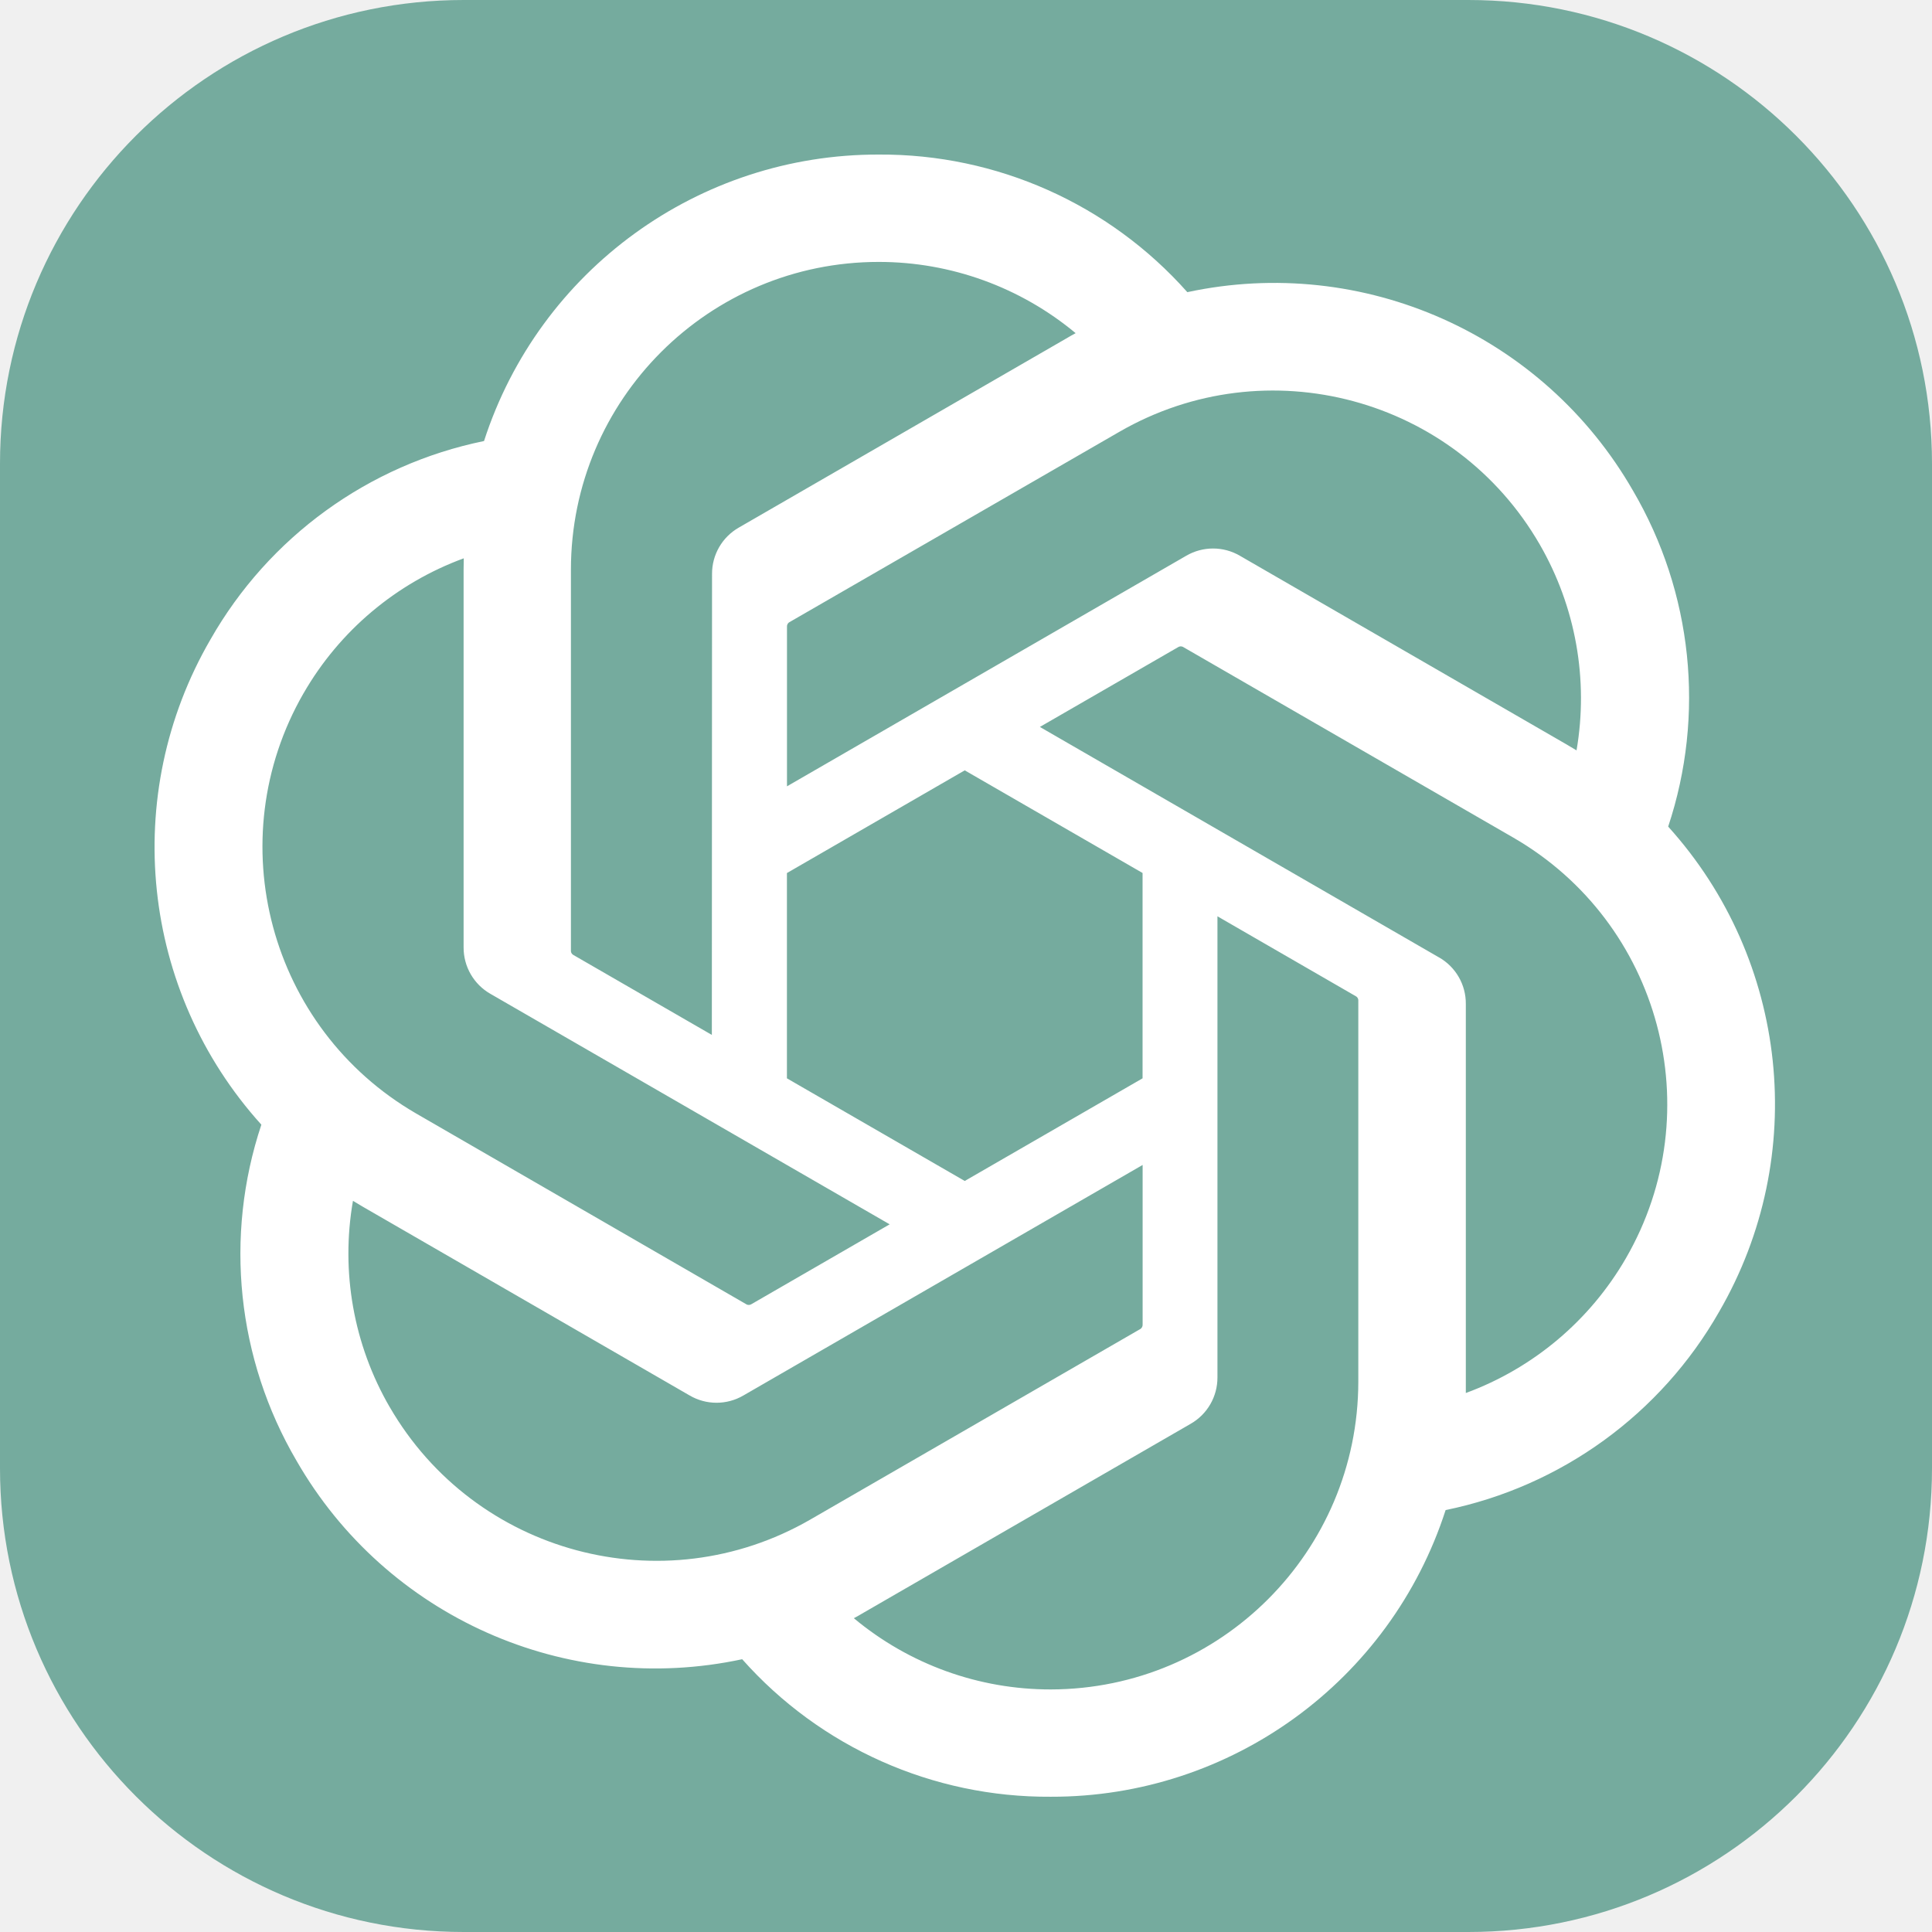
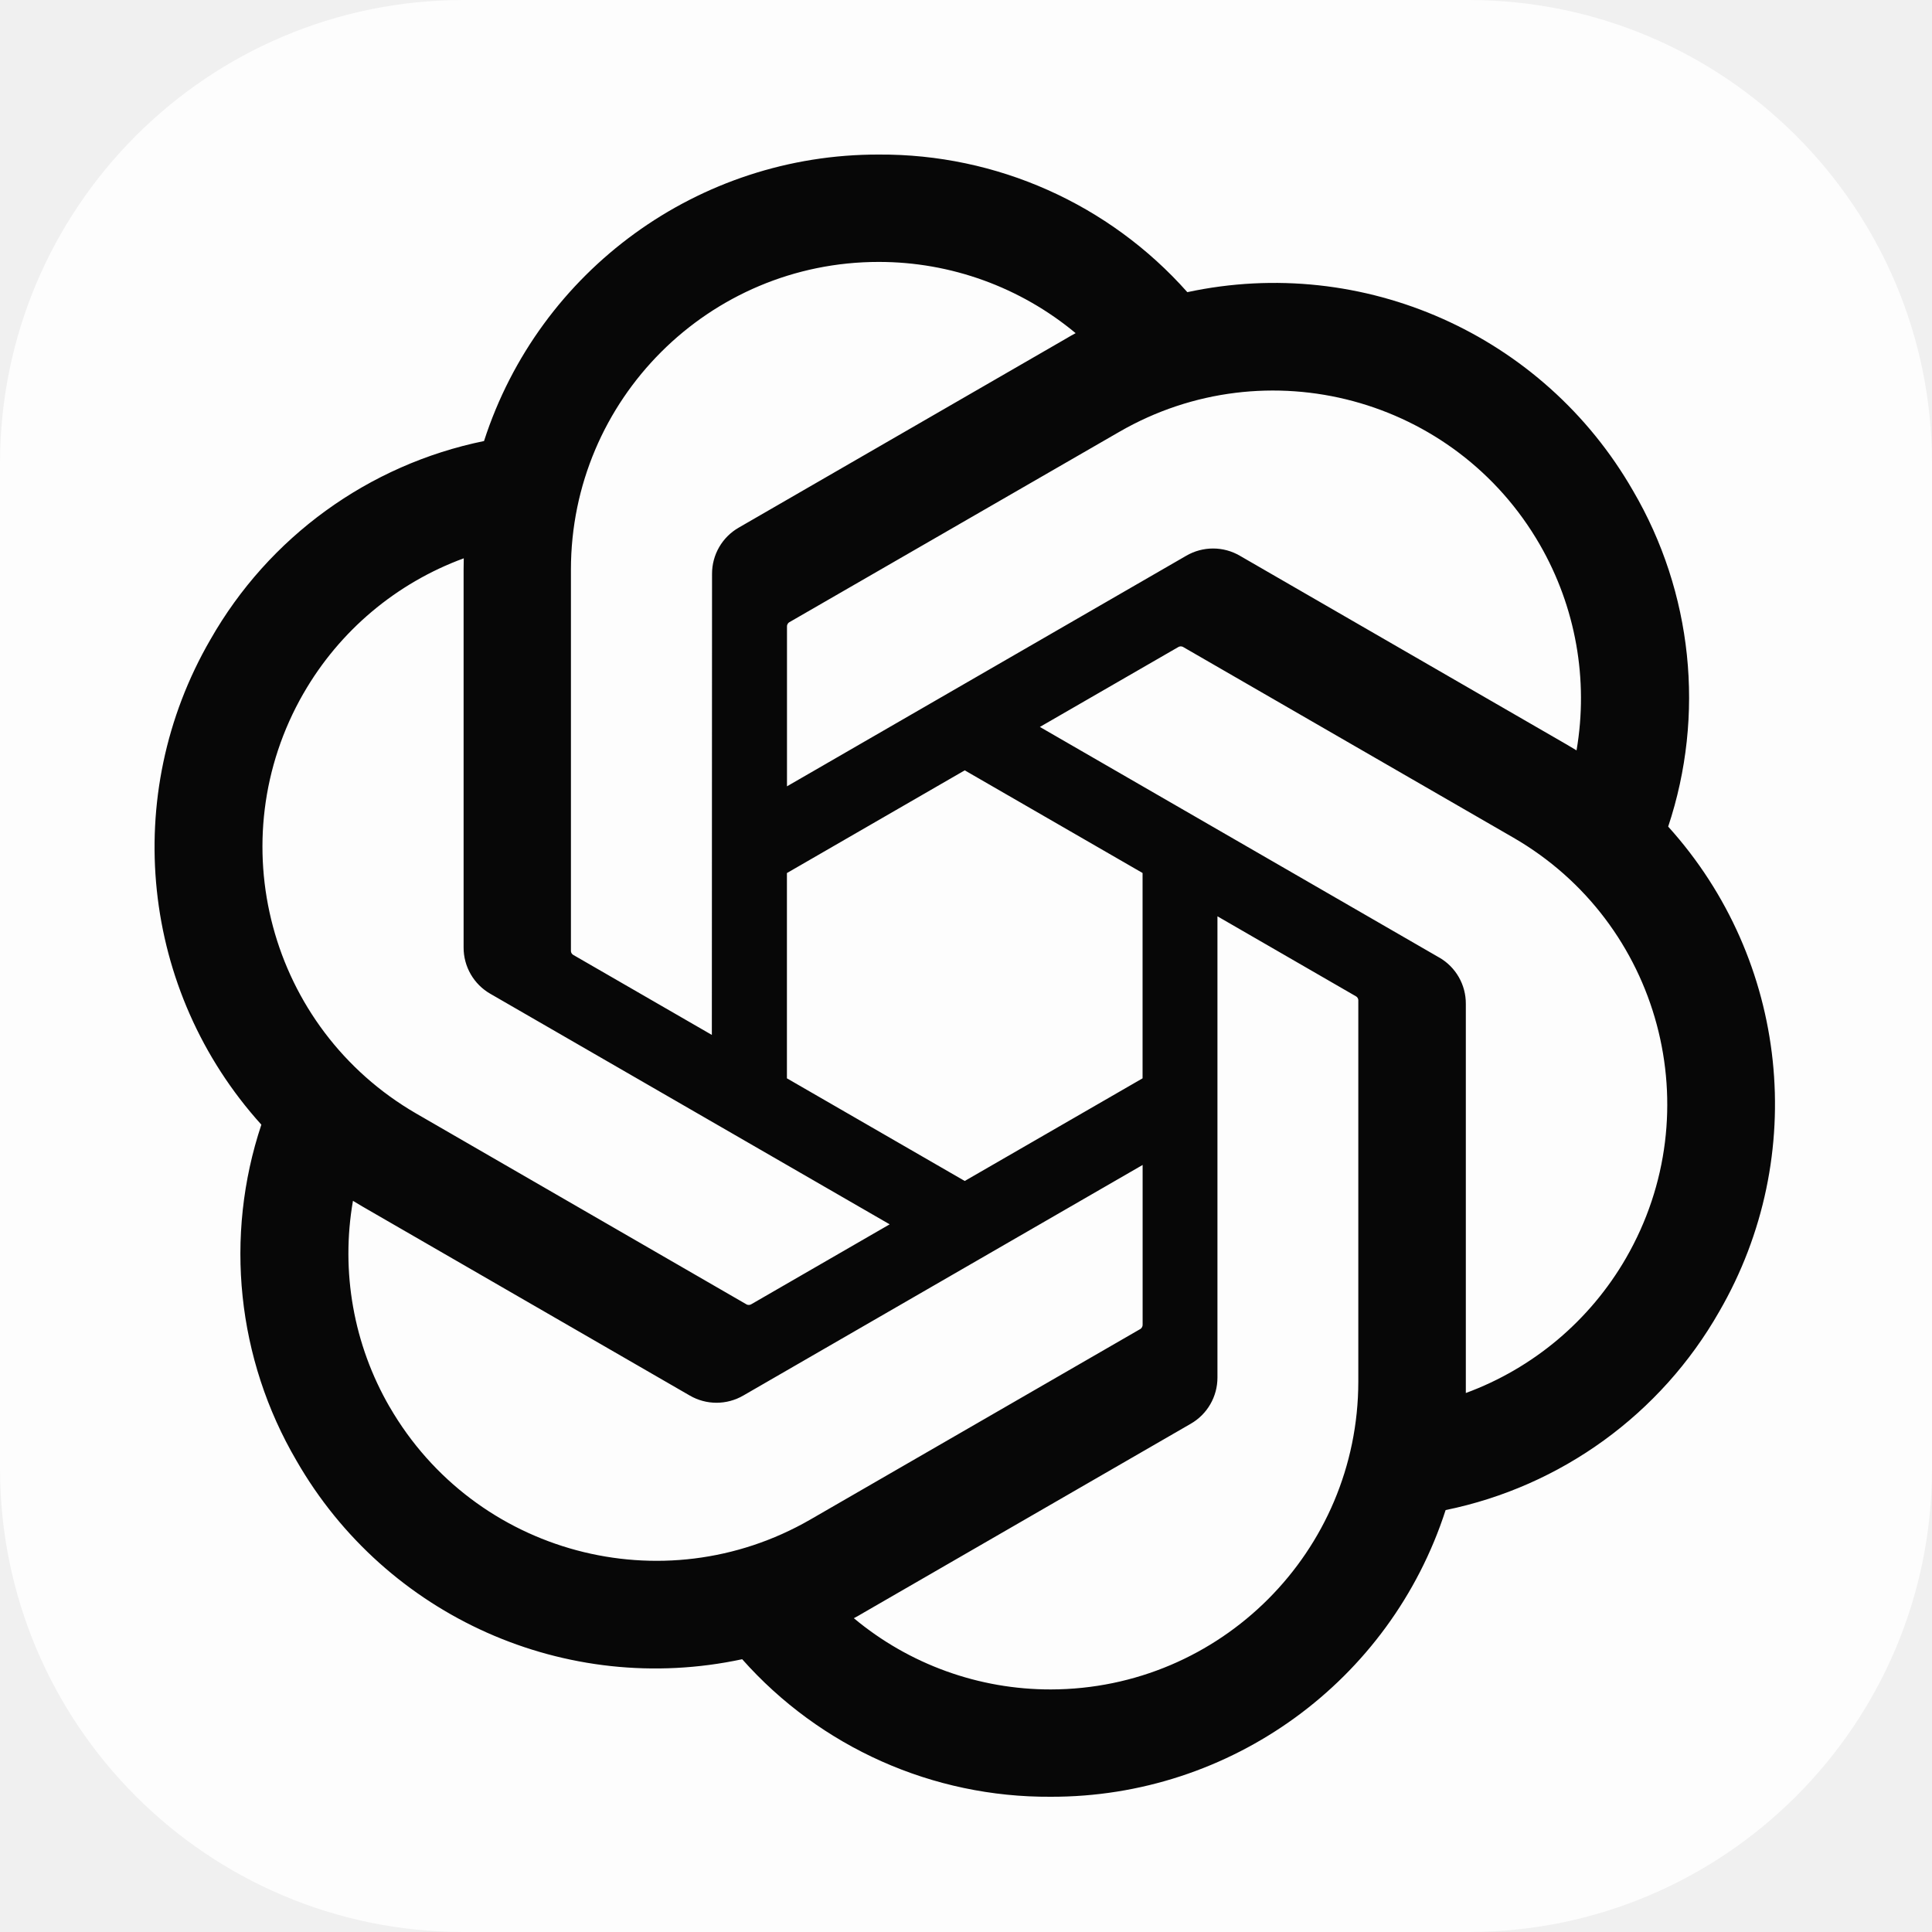
<svg xmlns="http://www.w3.org/2000/svg" width="100" height="100" viewBox="0 0 100 100" fill="none">
-   <rect width="100" height="100" rx="24" fill="#75AB9E" />
-   <path d="M86.343 42.79C88.271 37.002 87.607 30.661 84.523 25.396C79.885 17.321 70.561 13.167 61.456 15.122C57.405 10.558 51.585 7.963 45.483 8C36.175 7.979 27.917 13.972 25.053 22.828C19.074 24.052 13.913 27.795 10.893 33.1C6.22 41.154 7.286 51.306 13.528 58.213C11.599 64.001 12.263 70.341 15.347 75.606C19.985 83.681 29.309 87.836 38.415 85.881C42.463 90.444 48.286 93.039 54.387 92.999C63.7 93.023 71.961 87.025 74.825 78.161C80.804 76.937 85.965 73.194 88.986 67.889C93.653 59.836 92.585 49.691 86.345 42.785L86.343 42.79ZM54.392 87.445C50.666 87.451 47.056 86.146 44.195 83.758C44.325 83.689 44.551 83.564 44.697 83.474L61.623 73.699C62.489 73.207 63.02 72.286 63.015 71.29V47.428L70.168 51.559C70.245 51.596 70.296 51.67 70.306 51.755V71.515C70.296 80.302 63.179 87.427 54.392 87.445ZM20.169 72.828C18.301 69.603 17.629 65.823 18.269 62.154C18.394 62.229 18.615 62.364 18.771 62.455L35.697 72.23C36.555 72.732 37.618 72.732 38.478 72.23L59.142 60.298V68.559C59.147 68.644 59.107 68.726 59.041 68.779L41.932 78.658C34.311 83.046 24.578 80.438 20.171 72.828H20.169ZM15.714 35.881C17.573 32.651 20.509 30.181 24.004 28.898C24.004 29.044 23.996 29.301 23.996 29.482V49.035C23.991 50.029 24.522 50.95 25.386 51.442L46.049 63.371L38.896 67.502C38.824 67.549 38.733 67.557 38.654 67.523L21.542 57.636C13.937 53.232 11.328 43.502 15.711 35.884L15.714 35.881ZM74.487 49.558L53.824 37.626L60.977 33.498C61.049 33.45 61.139 33.443 61.219 33.477L78.331 43.356C85.949 47.757 88.561 57.503 84.159 65.122C82.297 68.346 79.364 70.817 75.871 72.102V51.965C75.879 50.971 75.351 50.052 74.49 49.558H74.487ZM81.606 38.843C81.481 38.766 81.261 38.633 81.104 38.543L64.178 28.767C63.32 28.265 62.258 28.265 61.397 28.767L40.734 40.7V32.438C40.728 32.353 40.768 32.271 40.835 32.218L57.944 22.347C65.565 17.951 75.308 20.567 79.702 28.191C81.558 31.41 82.231 35.18 81.601 38.843H81.606ZM36.845 53.567L29.689 49.436C29.612 49.399 29.561 49.325 29.551 49.24V29.479C29.556 20.682 36.694 13.552 45.491 13.557C49.213 13.557 52.815 14.864 55.675 17.244C55.545 17.313 55.322 17.438 55.173 17.529L38.247 27.304C37.382 27.795 36.85 28.714 36.855 29.71L36.845 53.561V53.567ZM40.731 45.189L49.935 39.873L59.139 45.186V55.814L49.935 61.127L40.731 55.814V45.189Z" fill="white" />
+   <rect width="100" height="100" rx="24" fill="#FDFDFD" />
+   <path d="M86.343 42.79C88.271 37.002 87.607 30.661 84.523 25.396C79.885 17.321 70.561 13.167 61.456 15.122C57.405 10.558 51.585 7.963 45.483 8C36.175 7.979 27.917 13.972 25.053 22.828C19.074 24.052 13.913 27.795 10.893 33.1C6.22 41.154 7.286 51.306 13.528 58.213C11.599 64.001 12.263 70.341 15.347 75.606C19.985 83.681 29.309 87.836 38.415 85.881C42.463 90.444 48.286 93.039 54.387 93C63.7 93.023 71.961 87.025 74.825 78.161C80.804 76.937 85.965 73.194 88.986 67.889C93.653 59.836 92.585 49.691 86.345 42.785L86.343 42.79ZM54.392 87.445C50.666 87.451 47.056 86.146 44.195 83.758C44.325 83.689 44.551 83.564 44.697 83.474L61.623 73.699C62.489 73.207 63.02 72.286 63.015 71.29V47.428L70.168 51.559C70.245 51.596 70.296 51.67 70.306 51.755V71.515C70.296 80.302 63.179 87.427 54.392 87.445ZM20.169 72.828C18.301 69.603 17.629 65.823 18.269 62.154C18.394 62.229 18.615 62.364 18.771 62.455L35.697 72.23C36.555 72.732 37.618 72.732 38.478 72.23L59.142 60.298V68.559C59.147 68.644 59.107 68.726 59.041 68.779L41.932 78.658C34.311 83.046 24.578 80.438 20.171 72.828H20.169ZM15.714 35.881C17.573 32.651 20.509 30.181 24.004 28.898C24.004 29.044 23.996 29.301 23.996 29.482V49.035C23.991 50.029 24.522 50.95 25.386 51.442L46.049 63.371L38.896 67.502C38.824 67.549 38.733 67.557 38.654 67.523L21.542 57.636C13.937 53.232 11.328 43.502 15.711 35.884L15.714 35.881ZM74.487 49.558L53.824 37.626L60.977 33.498C61.049 33.45 61.139 33.443 61.219 33.477L78.331 43.356C85.949 47.757 88.561 57.503 84.159 65.122C82.297 68.346 79.364 70.817 75.871 72.102V51.965C75.879 50.971 75.351 50.052 74.49 49.558H74.487ZM81.606 38.843C81.481 38.766 81.261 38.633 81.104 38.543L64.178 28.767C63.32 28.265 62.258 28.265 61.397 28.767L40.734 40.7V32.438C40.728 32.353 40.768 32.271 40.835 32.218L57.944 22.347C65.565 17.951 75.308 20.567 79.702 28.191C81.558 31.41 82.231 35.18 81.601 38.843H81.606ZM36.845 53.567L29.689 49.436C29.612 49.399 29.561 49.325 29.551 49.24V29.479C29.556 20.682 36.694 13.552 45.491 13.557C49.213 13.557 52.815 14.864 55.675 17.244C55.545 17.313 55.322 17.438 55.173 17.529L38.247 27.304C37.382 27.795 36.85 28.714 36.855 29.71L36.845 53.561V53.567ZM40.731 45.189L49.935 39.873L59.139 45.186V55.814L49.935 61.127L40.731 55.814V45.189Z" fill="#070707" />
</svg>
